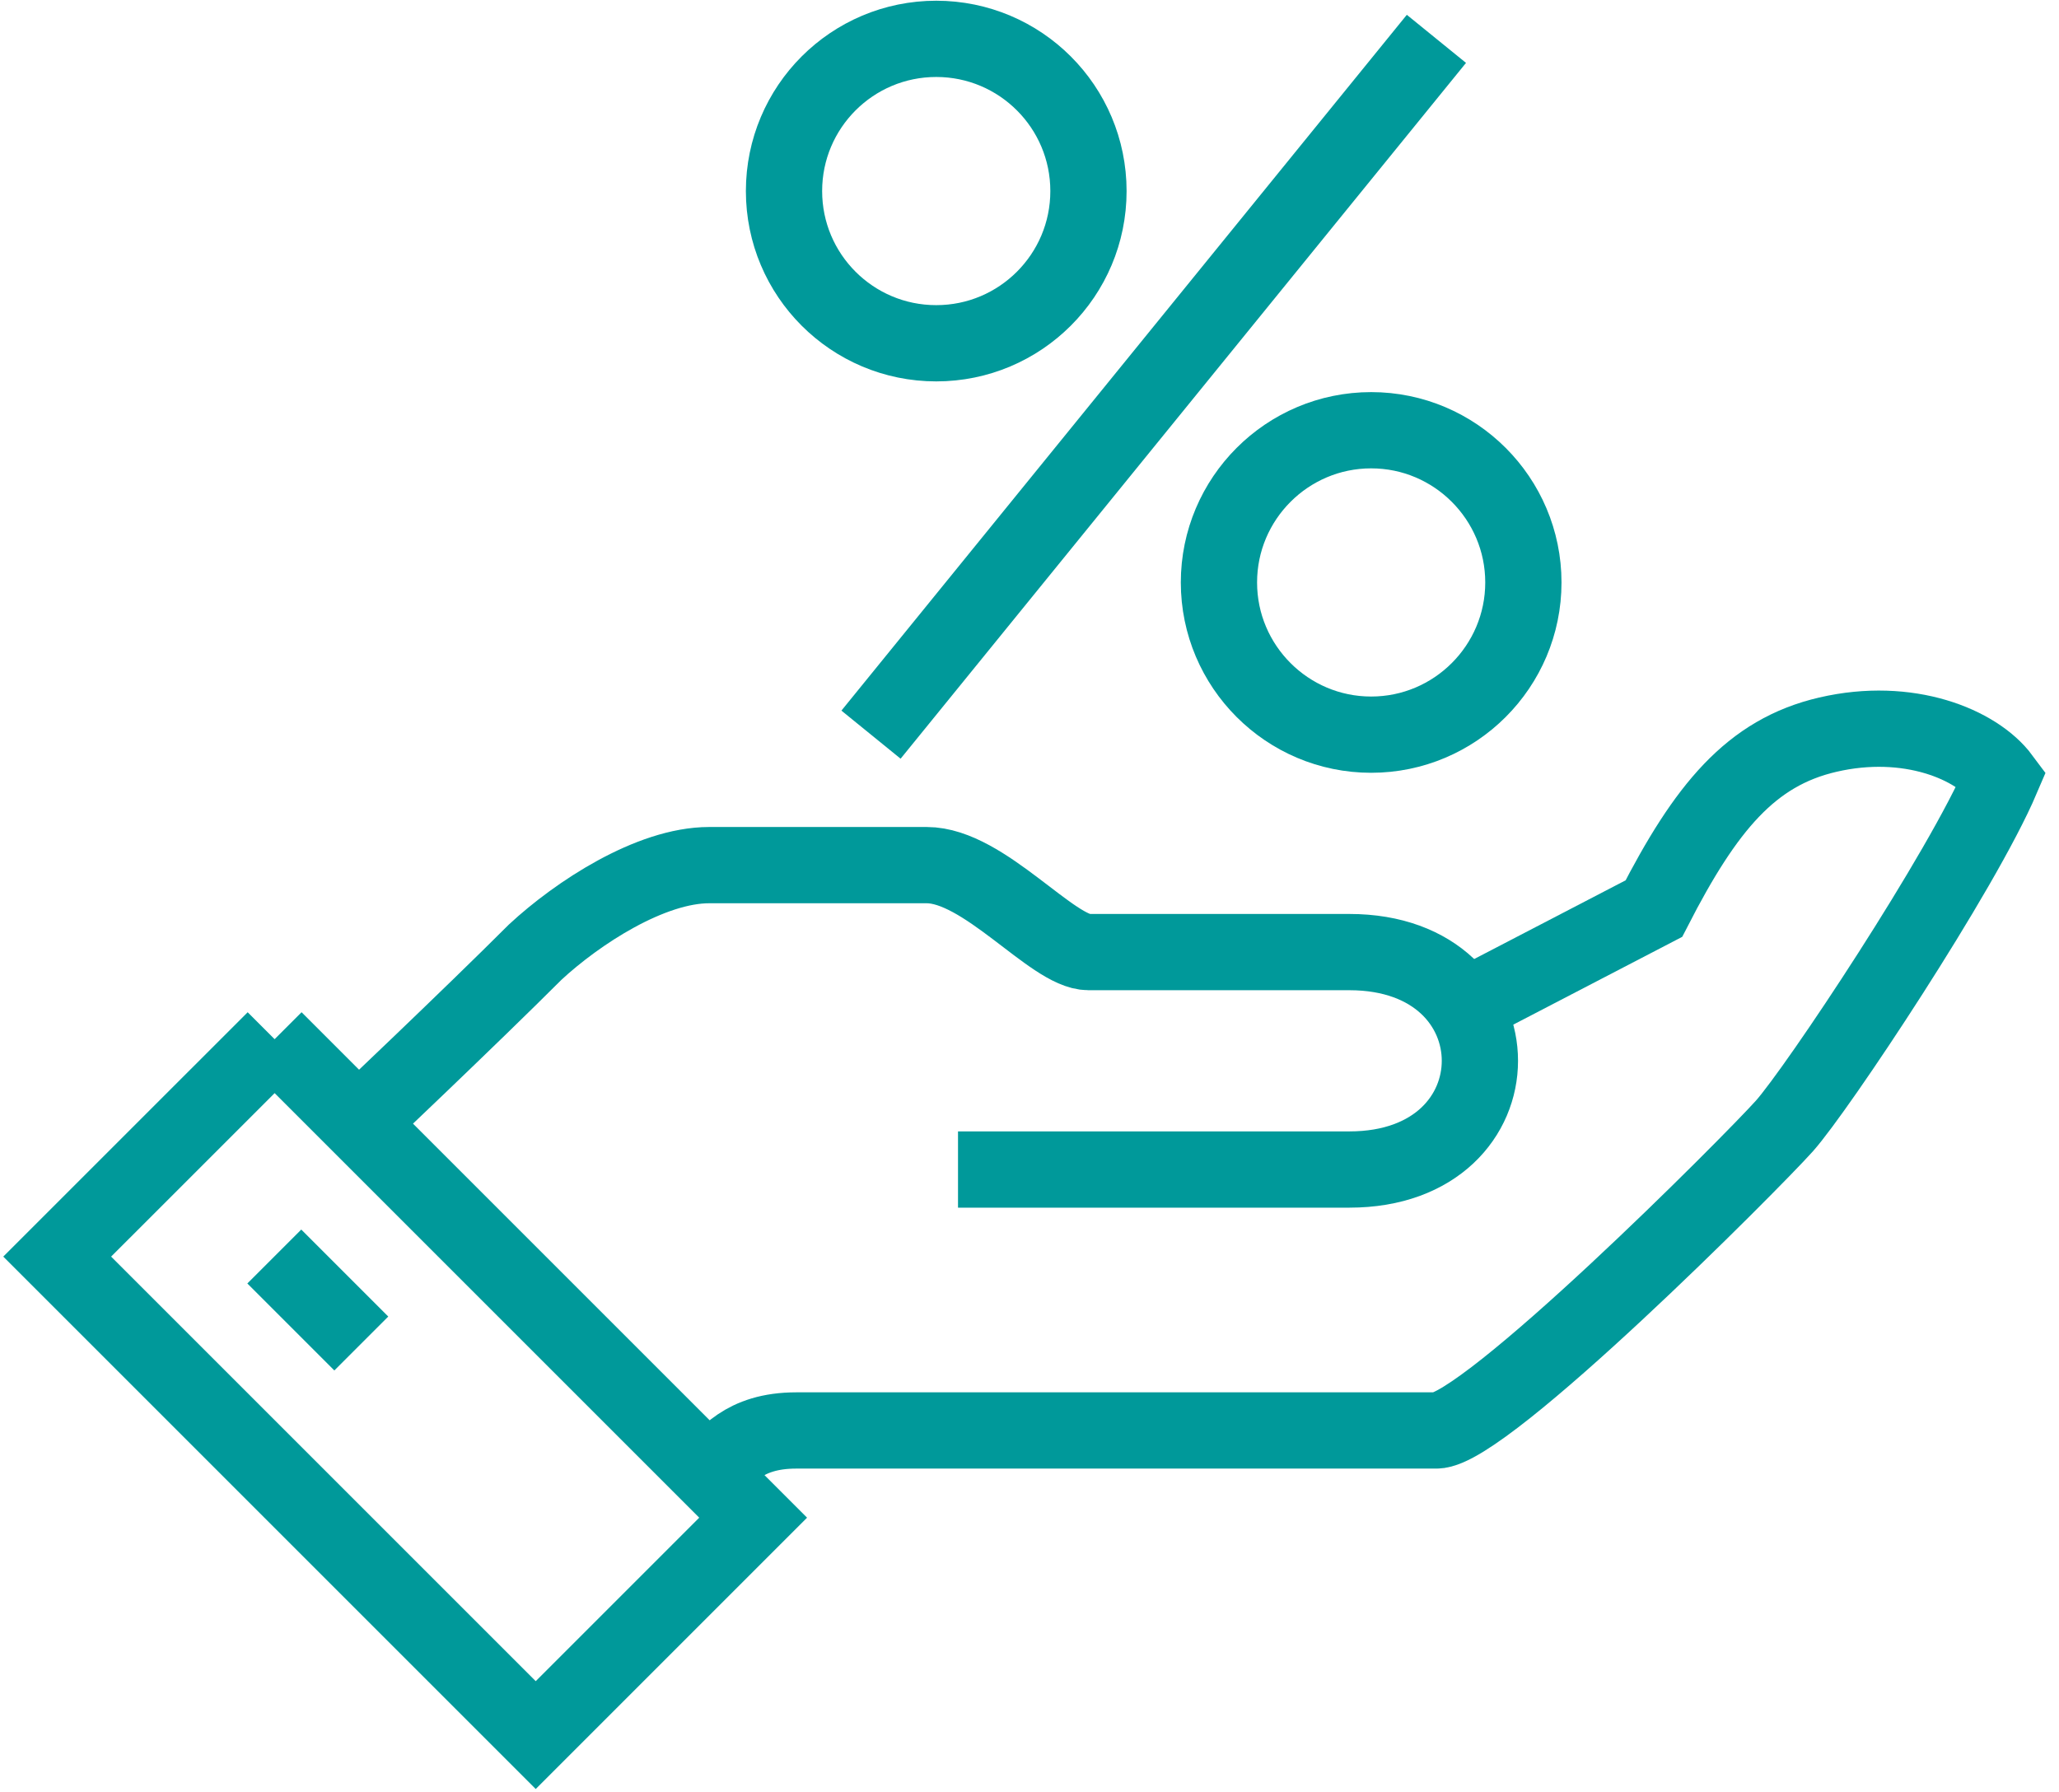
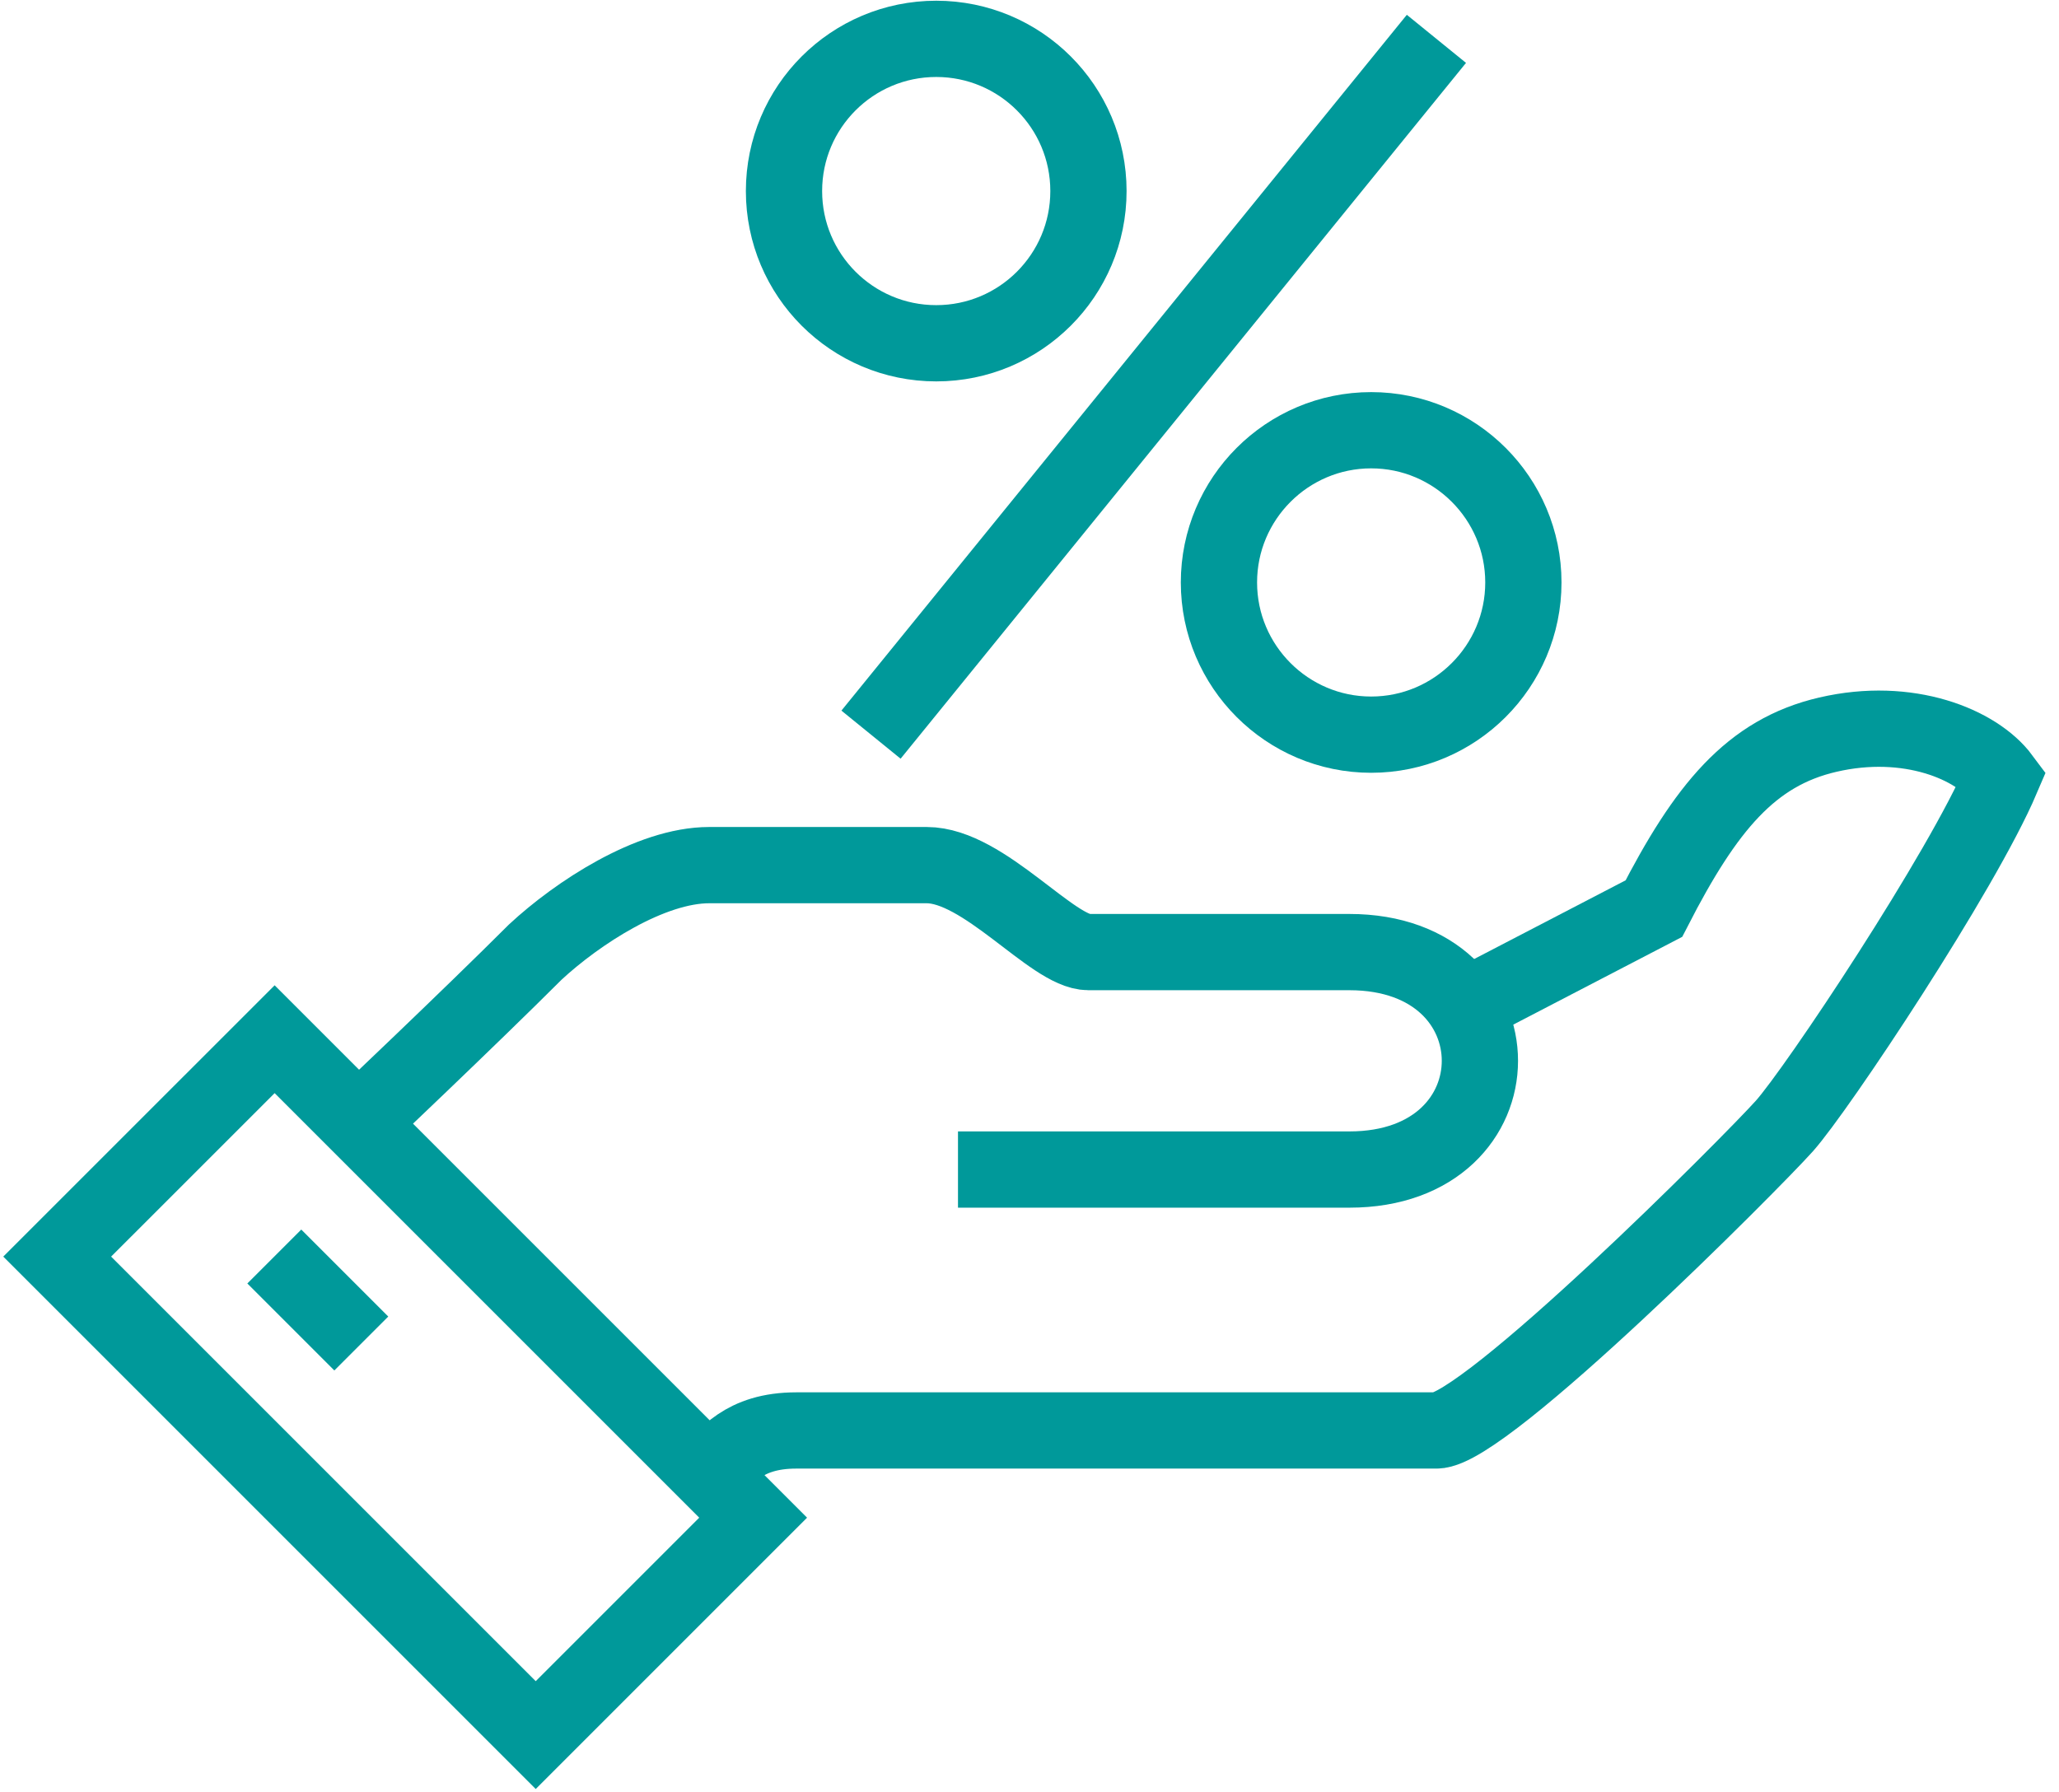
- <svg xmlns="http://www.w3.org/2000/svg" width="108" height="94" fill="none">
-   <g stroke="#00999A" stroke-width="4" stroke-miterlimit="10">
-     <path d="M37.201 77.319c.867-.867 1.78-2.281 4.563-2.281h33.58c2.532 0 16.47-13.984 18.25-15.969 1.71-1.916 9.307-13.322 11.406-18.25-1.323-1.78-4.905-3.262-9.125-2.281-4.038.935-6.41 3.832-9.125 9.125l-10.448 5.43" />
-     <path d="M50.25 61.35h20.53c9.126 0 9.126-11.406 0-11.406H57.094c-1.893 0-5.475-4.562-8.486-4.562H37.2c-3.08 0-6.913 2.51-9.125 4.562-3.422 3.422-9.445 9.125-9.445 9.125" />
-     <path d="M14.405 54.514L3 65.918l25.1 25.1 11.404-11.405-25.1-25.1zm-.017 11.399l4.563 4.563m30.157-52.469a7.984 7.984 0 100-15.969 7.984 7.984 0 000 15.969zM71.92 38.538c-4.402 0-7.983-3.581-7.983-7.984 0-4.403 3.581-7.985 7.984-7.985 4.403 0 7.984 3.582 7.984 7.985 0 4.402-3.581 7.984-7.984 7.984zm-26.233 0l29.657-36.5" />
+ <svg xmlns="http://www.w3.org/2000/svg" width="108" height="94" viewBox="0 0 108 94" fill="none">
+   <g id="Group">
+     <path id="Vector" d="M37.201 77.319C38.068 76.452 38.98 75.038 41.764 75.038H75.344C77.876 75.038 91.814 61.054 93.594 59.069C95.305 57.153 102.901 45.747 105 40.819C103.677 39.04 100.095 37.557 95.875 38.538C91.837 39.473 89.465 42.37 86.75 47.663L76.302 53.092" stroke="#00999A" stroke-width="4" stroke-miterlimit="10" />
+     <path id="Vector_2" d="M50.249 61.351H70.781C79.906 61.351 79.906 49.944 70.781 49.944H57.093C55.2 49.944 51.618 45.382 48.607 45.382H37.201C34.121 45.382 30.288 47.891 28.076 49.944C24.654 53.366 18.631 59.069 18.631 59.069" stroke="#00999A" stroke-width="4" stroke-miterlimit="10" />
+     <path id="Vector_3" d="M14.405 54.514L3 65.918L28.1 91.018L39.504 79.613L14.405 54.514Z" stroke="#00999A" stroke-width="4" stroke-miterlimit="10" />
+     <path id="Vector_4" d="M14.388 65.913L18.951 70.476" stroke="#00999A" stroke-width="4" stroke-miterlimit="10" />
+     <path id="Vector_5" d="M49.108 18.007C53.517 18.007 57.092 14.432 57.092 10.022C57.092 5.613 53.517 2.038 49.108 2.038C44.698 2.038 41.123 5.613 41.123 10.022C41.123 14.432 44.698 18.007 49.108 18.007Z" stroke="#00999A" stroke-width="4" stroke-miterlimit="10" />
+     <path id="Vector_6" d="M71.921 38.538C67.518 38.538 63.937 34.956 63.937 30.554C63.937 26.151 67.518 22.569 71.921 22.569C76.324 22.569 79.905 26.151 79.905 30.554C79.905 34.956 76.324 38.538 71.921 38.538Z" stroke="#00999A" stroke-width="4" stroke-miterlimit="10" />
+     <path id="Vector_7" d="M45.687 38.538L75.344 2.038" stroke="#00999A" stroke-width="4" stroke-miterlimit="10" />
  </g>
</svg>
